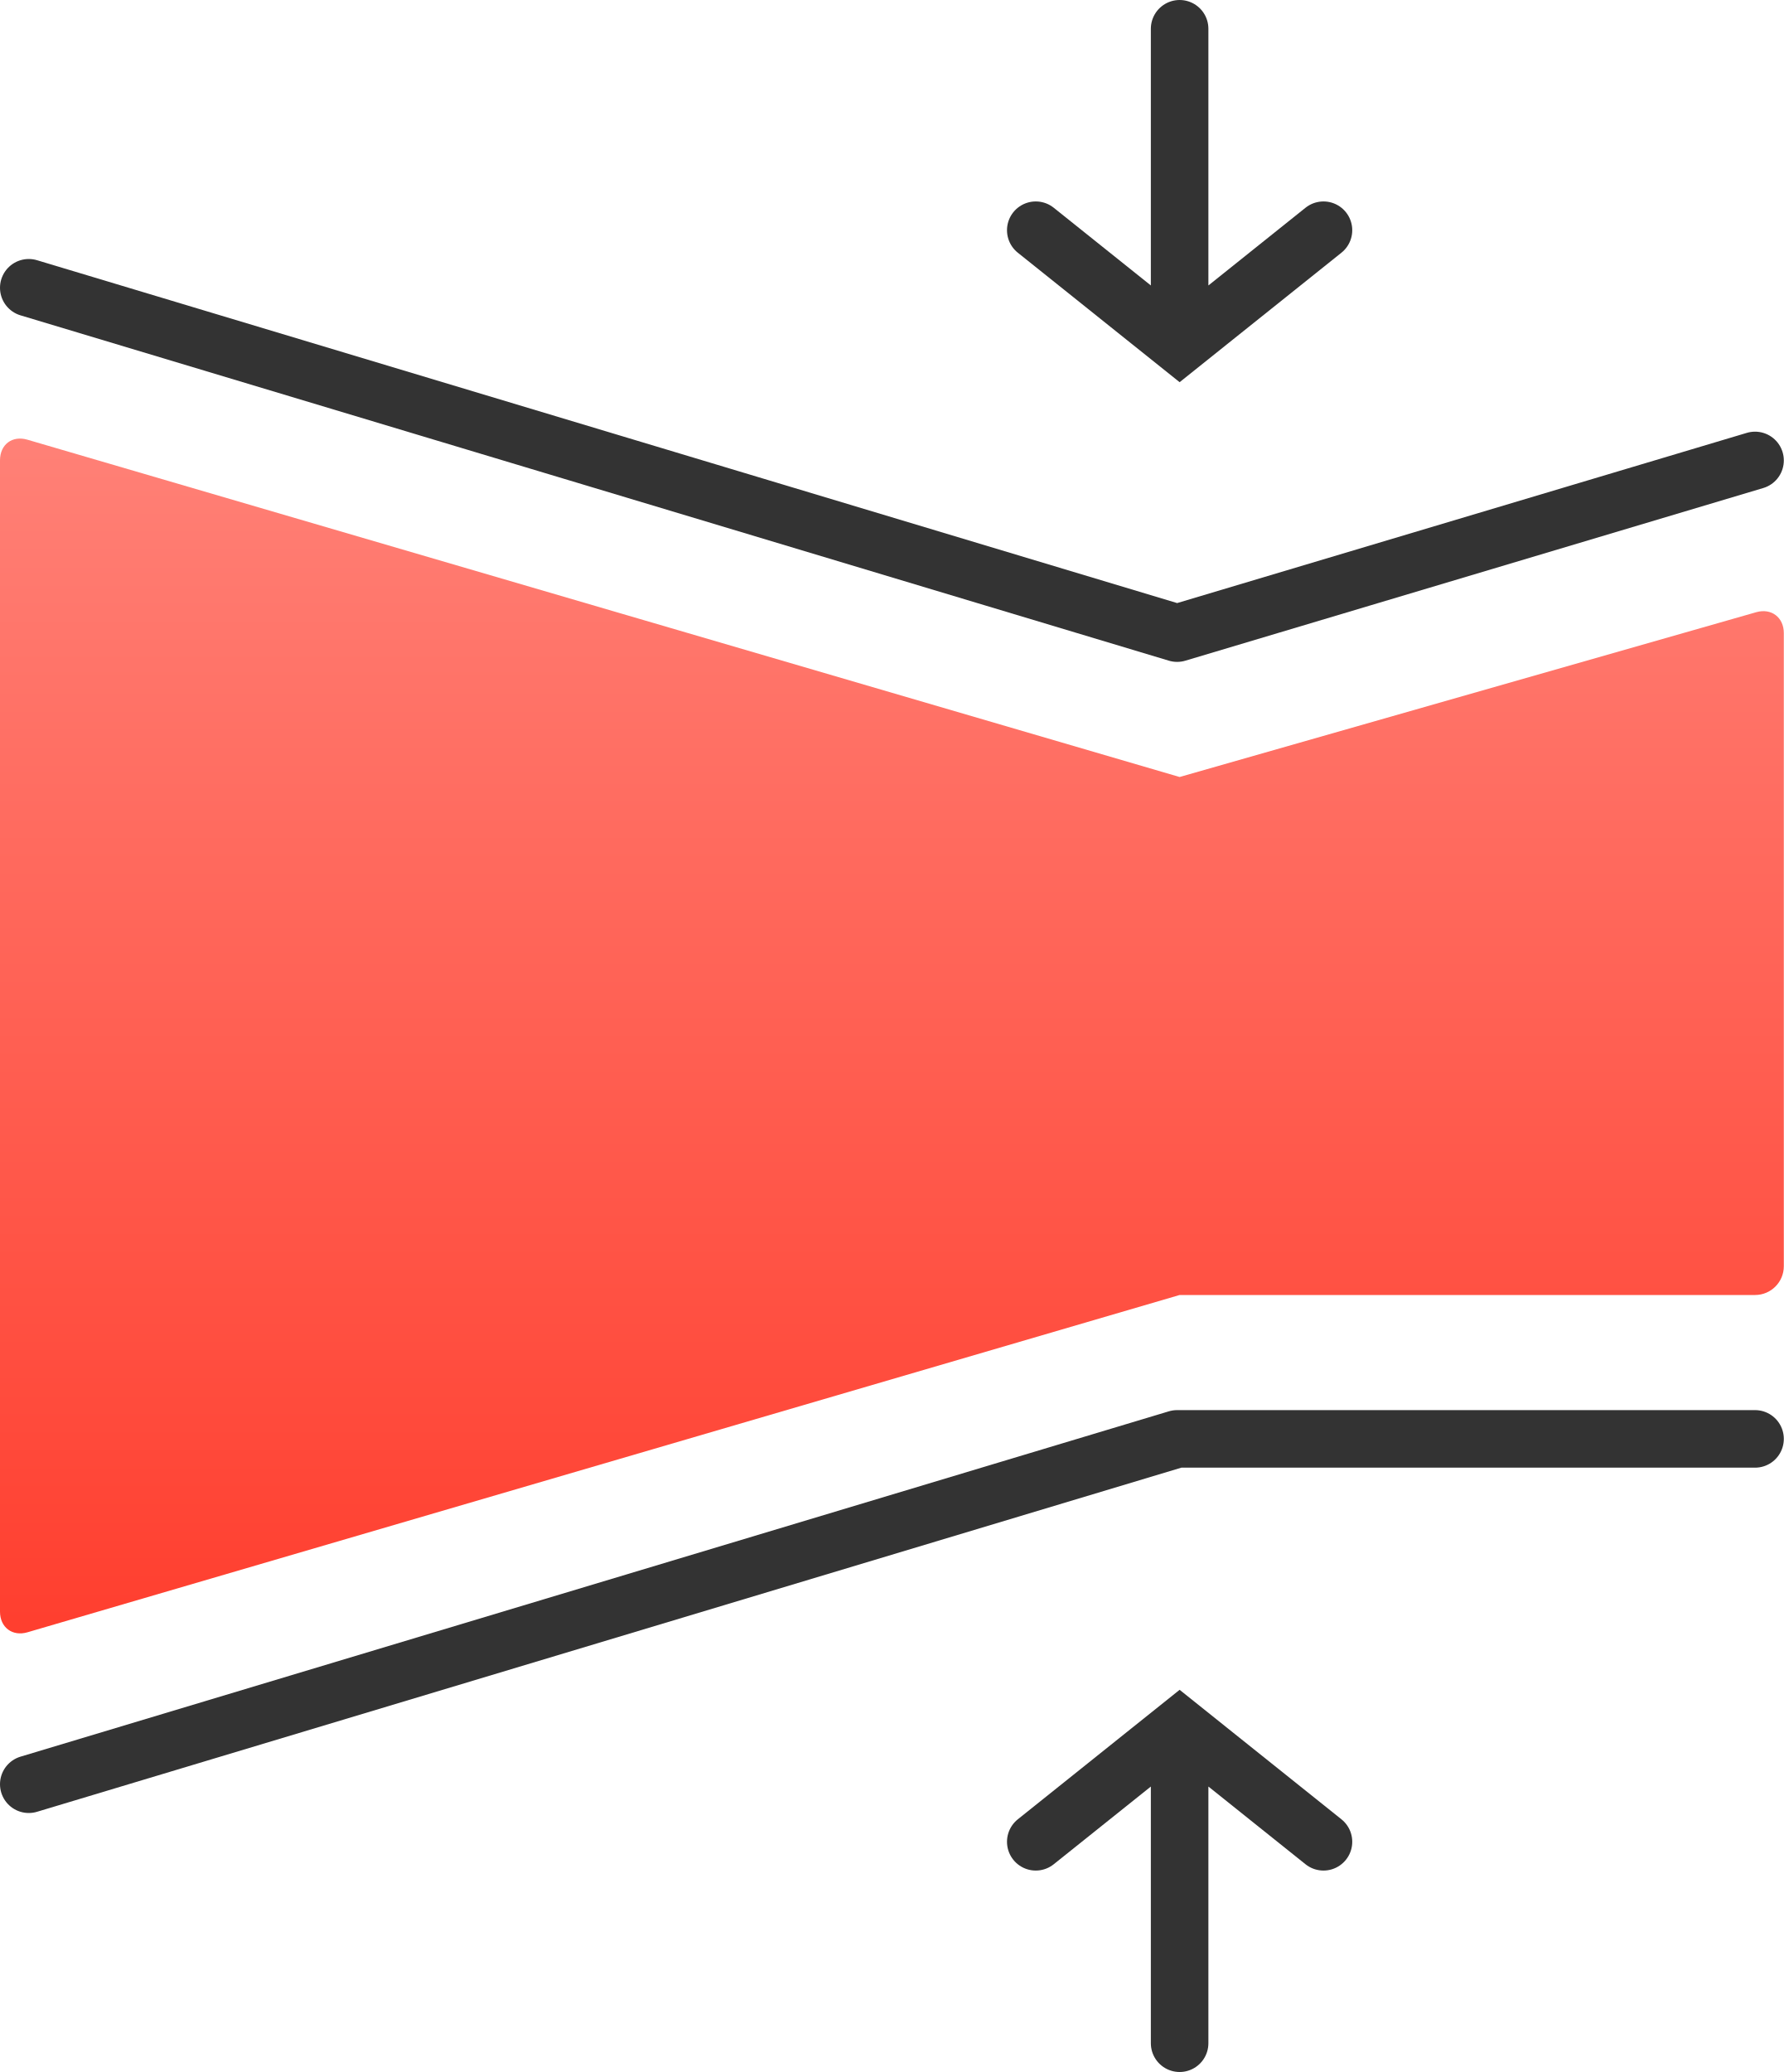
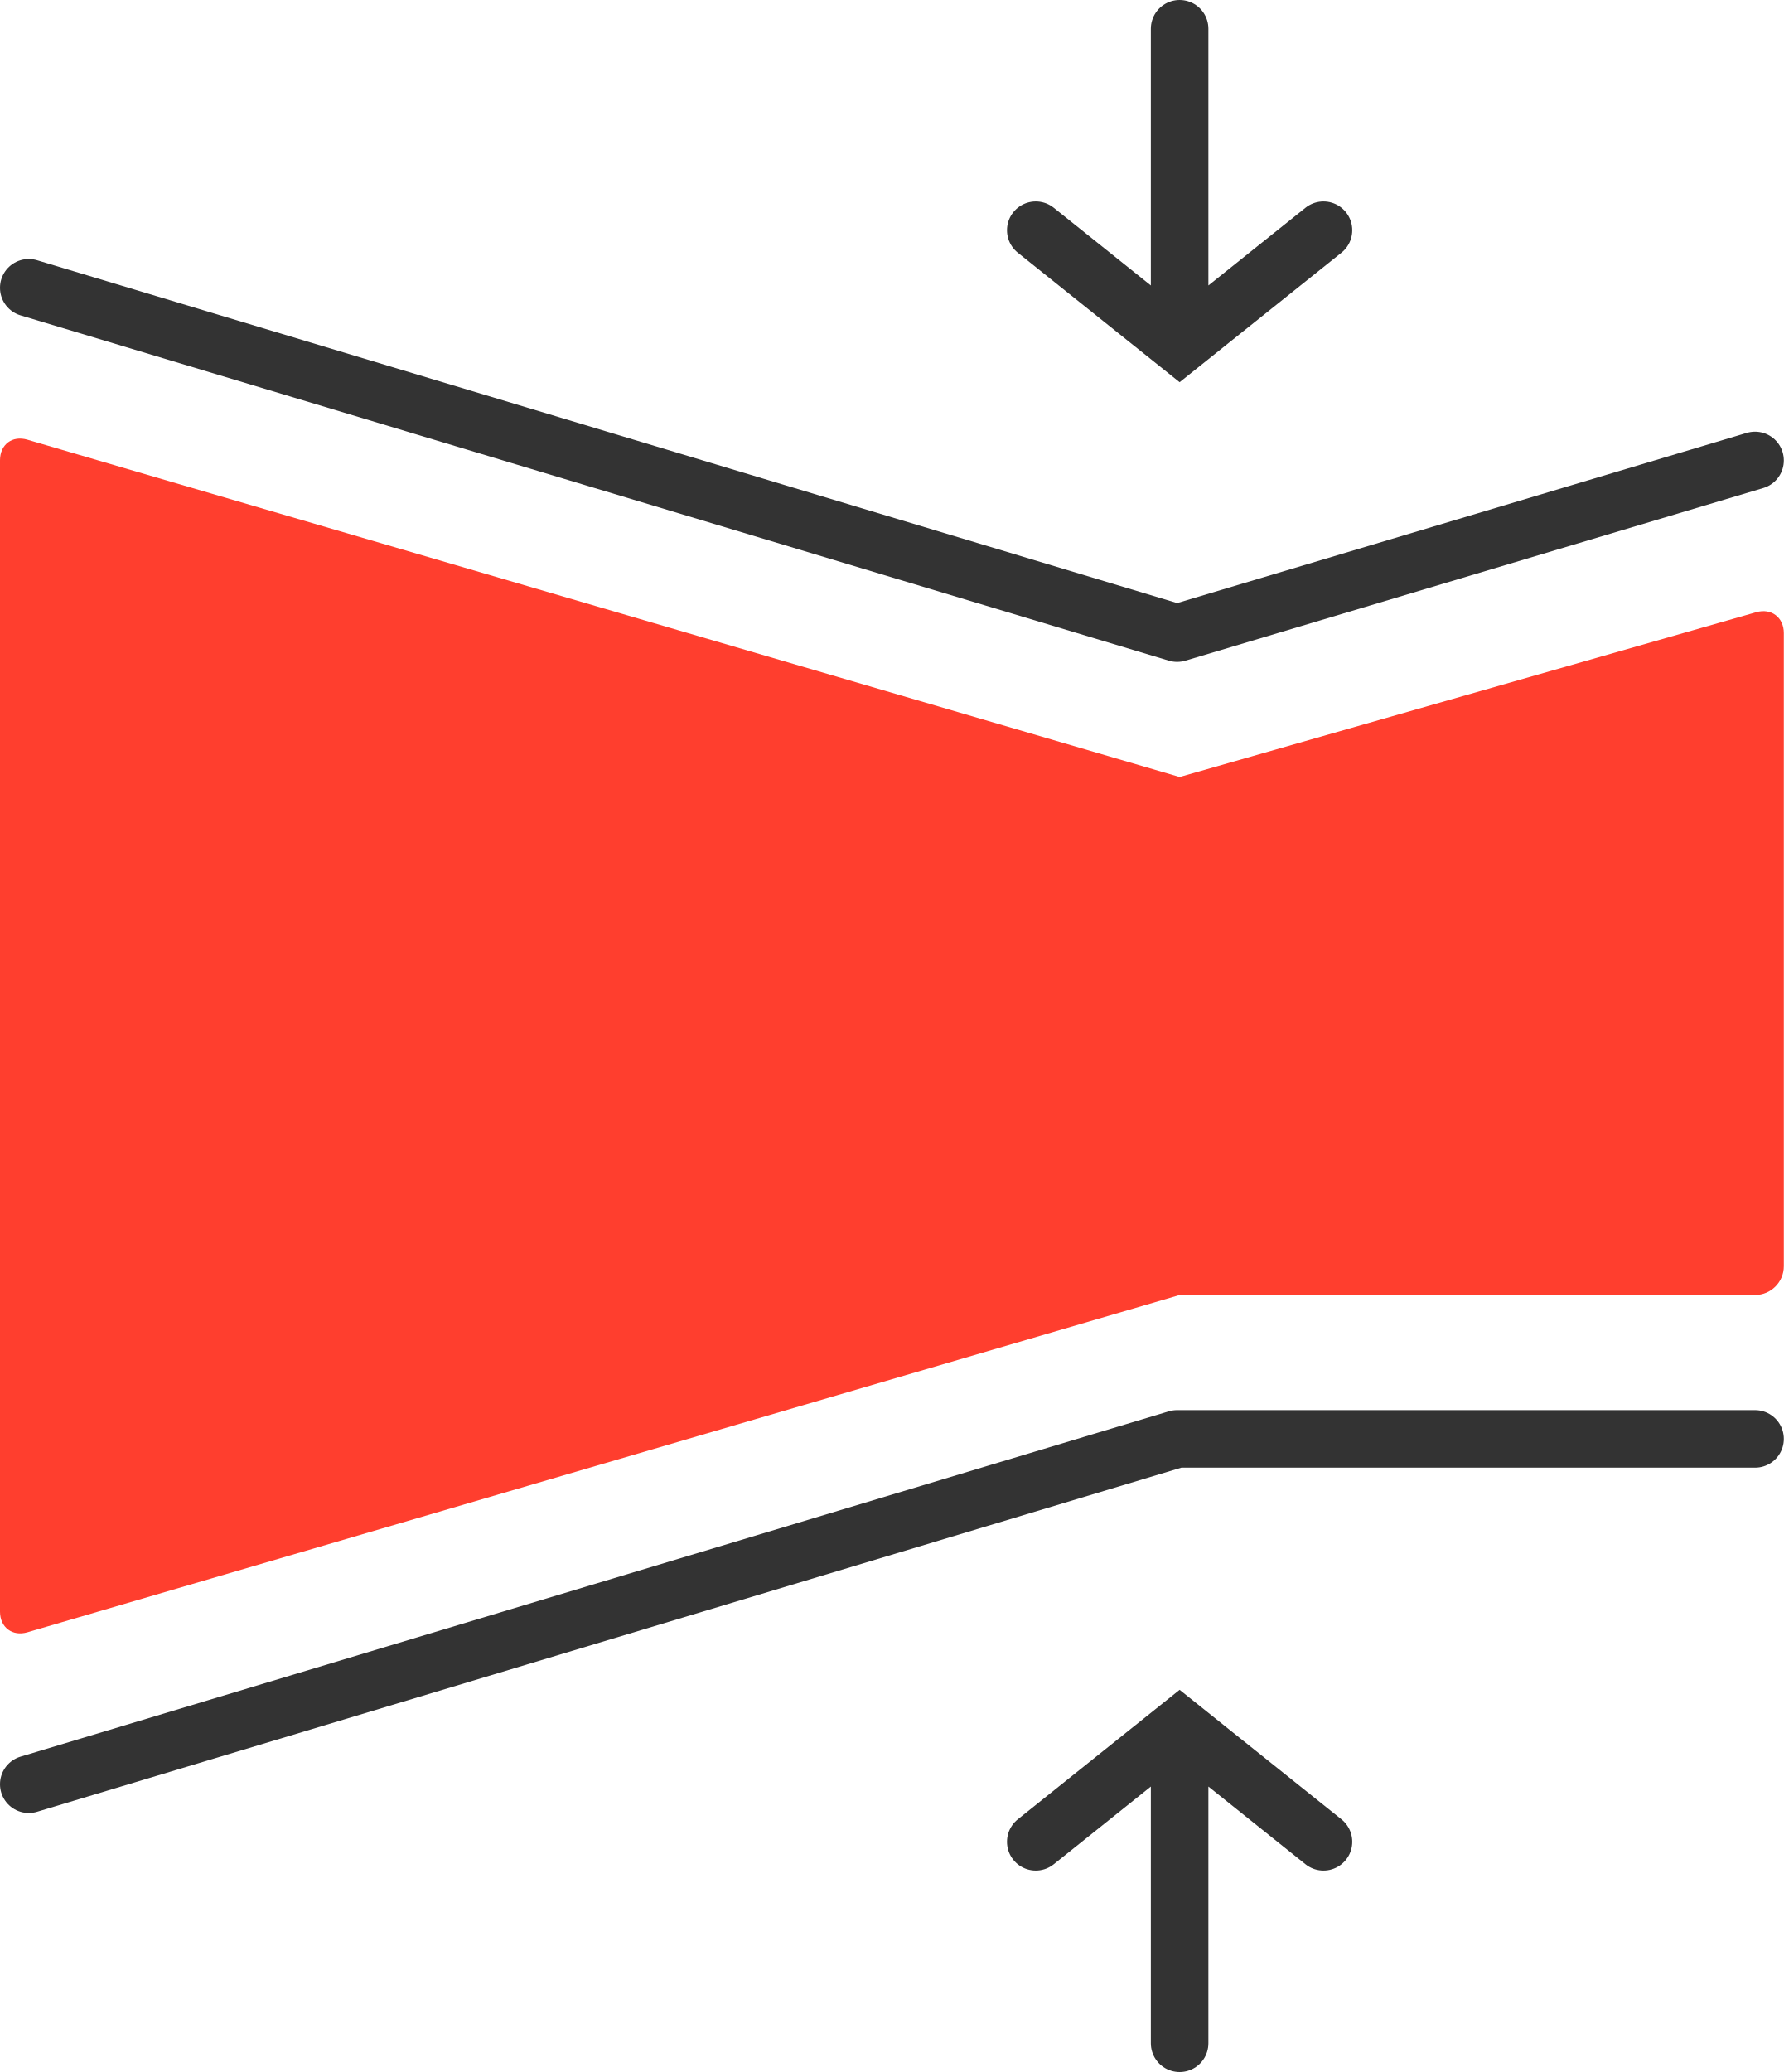
<svg xmlns="http://www.w3.org/2000/svg" width="62" height="72" viewBox="0 0 62 72">
-   <defs>
-     <linearGradient id="a" x1="50%" x2="50%" y1="0%" y2="100%">
-       <stop offset="0%" stop-color="#FF8177" />
-       <stop offset="100%" stop-color="#FF3E2E" />
-     </linearGradient>
-   </defs>
  <g fill="none" fill-rule="evenodd">
    <path stroke="#333" stroke-linecap="round" stroke-linejoin="round" stroke-width="2" d="M61 16l-20.087 6L1 10M61 50H40.913L1 62" />
-     <path fill="url(#a)" d="M0 12c0-.552.439-.875.957-.727L21 17 61.047 5.279c.526-.154.953.164.953.718v40.006c0 .55-.433.87-.953.718L21 35H.999A1 1 0 0 1 0 34V12z" transform="matrix(-1 0 0 1 62 10)" />
+     <path fill="#FF3E2E" d="M62 22c0-.552-.439-.875-.957-.727L41 27 .953 15.279c-.526-.154-.953.164-.953.718v40.006c0 .55.433.87.953.718L41 45h20.001A1 1 0 0 0 62 44V22z" />
    <g stroke="#333" stroke-linecap="round" stroke-width="2">
      <path d="M46 8l-5 4-5-4M41 11V1" />
    </g>
    <g stroke="#333" stroke-linecap="round" stroke-width="2">
      <path d="M46 64l-5-4-5 4M41 61v10" />
    </g>
  </g>
</svg>
